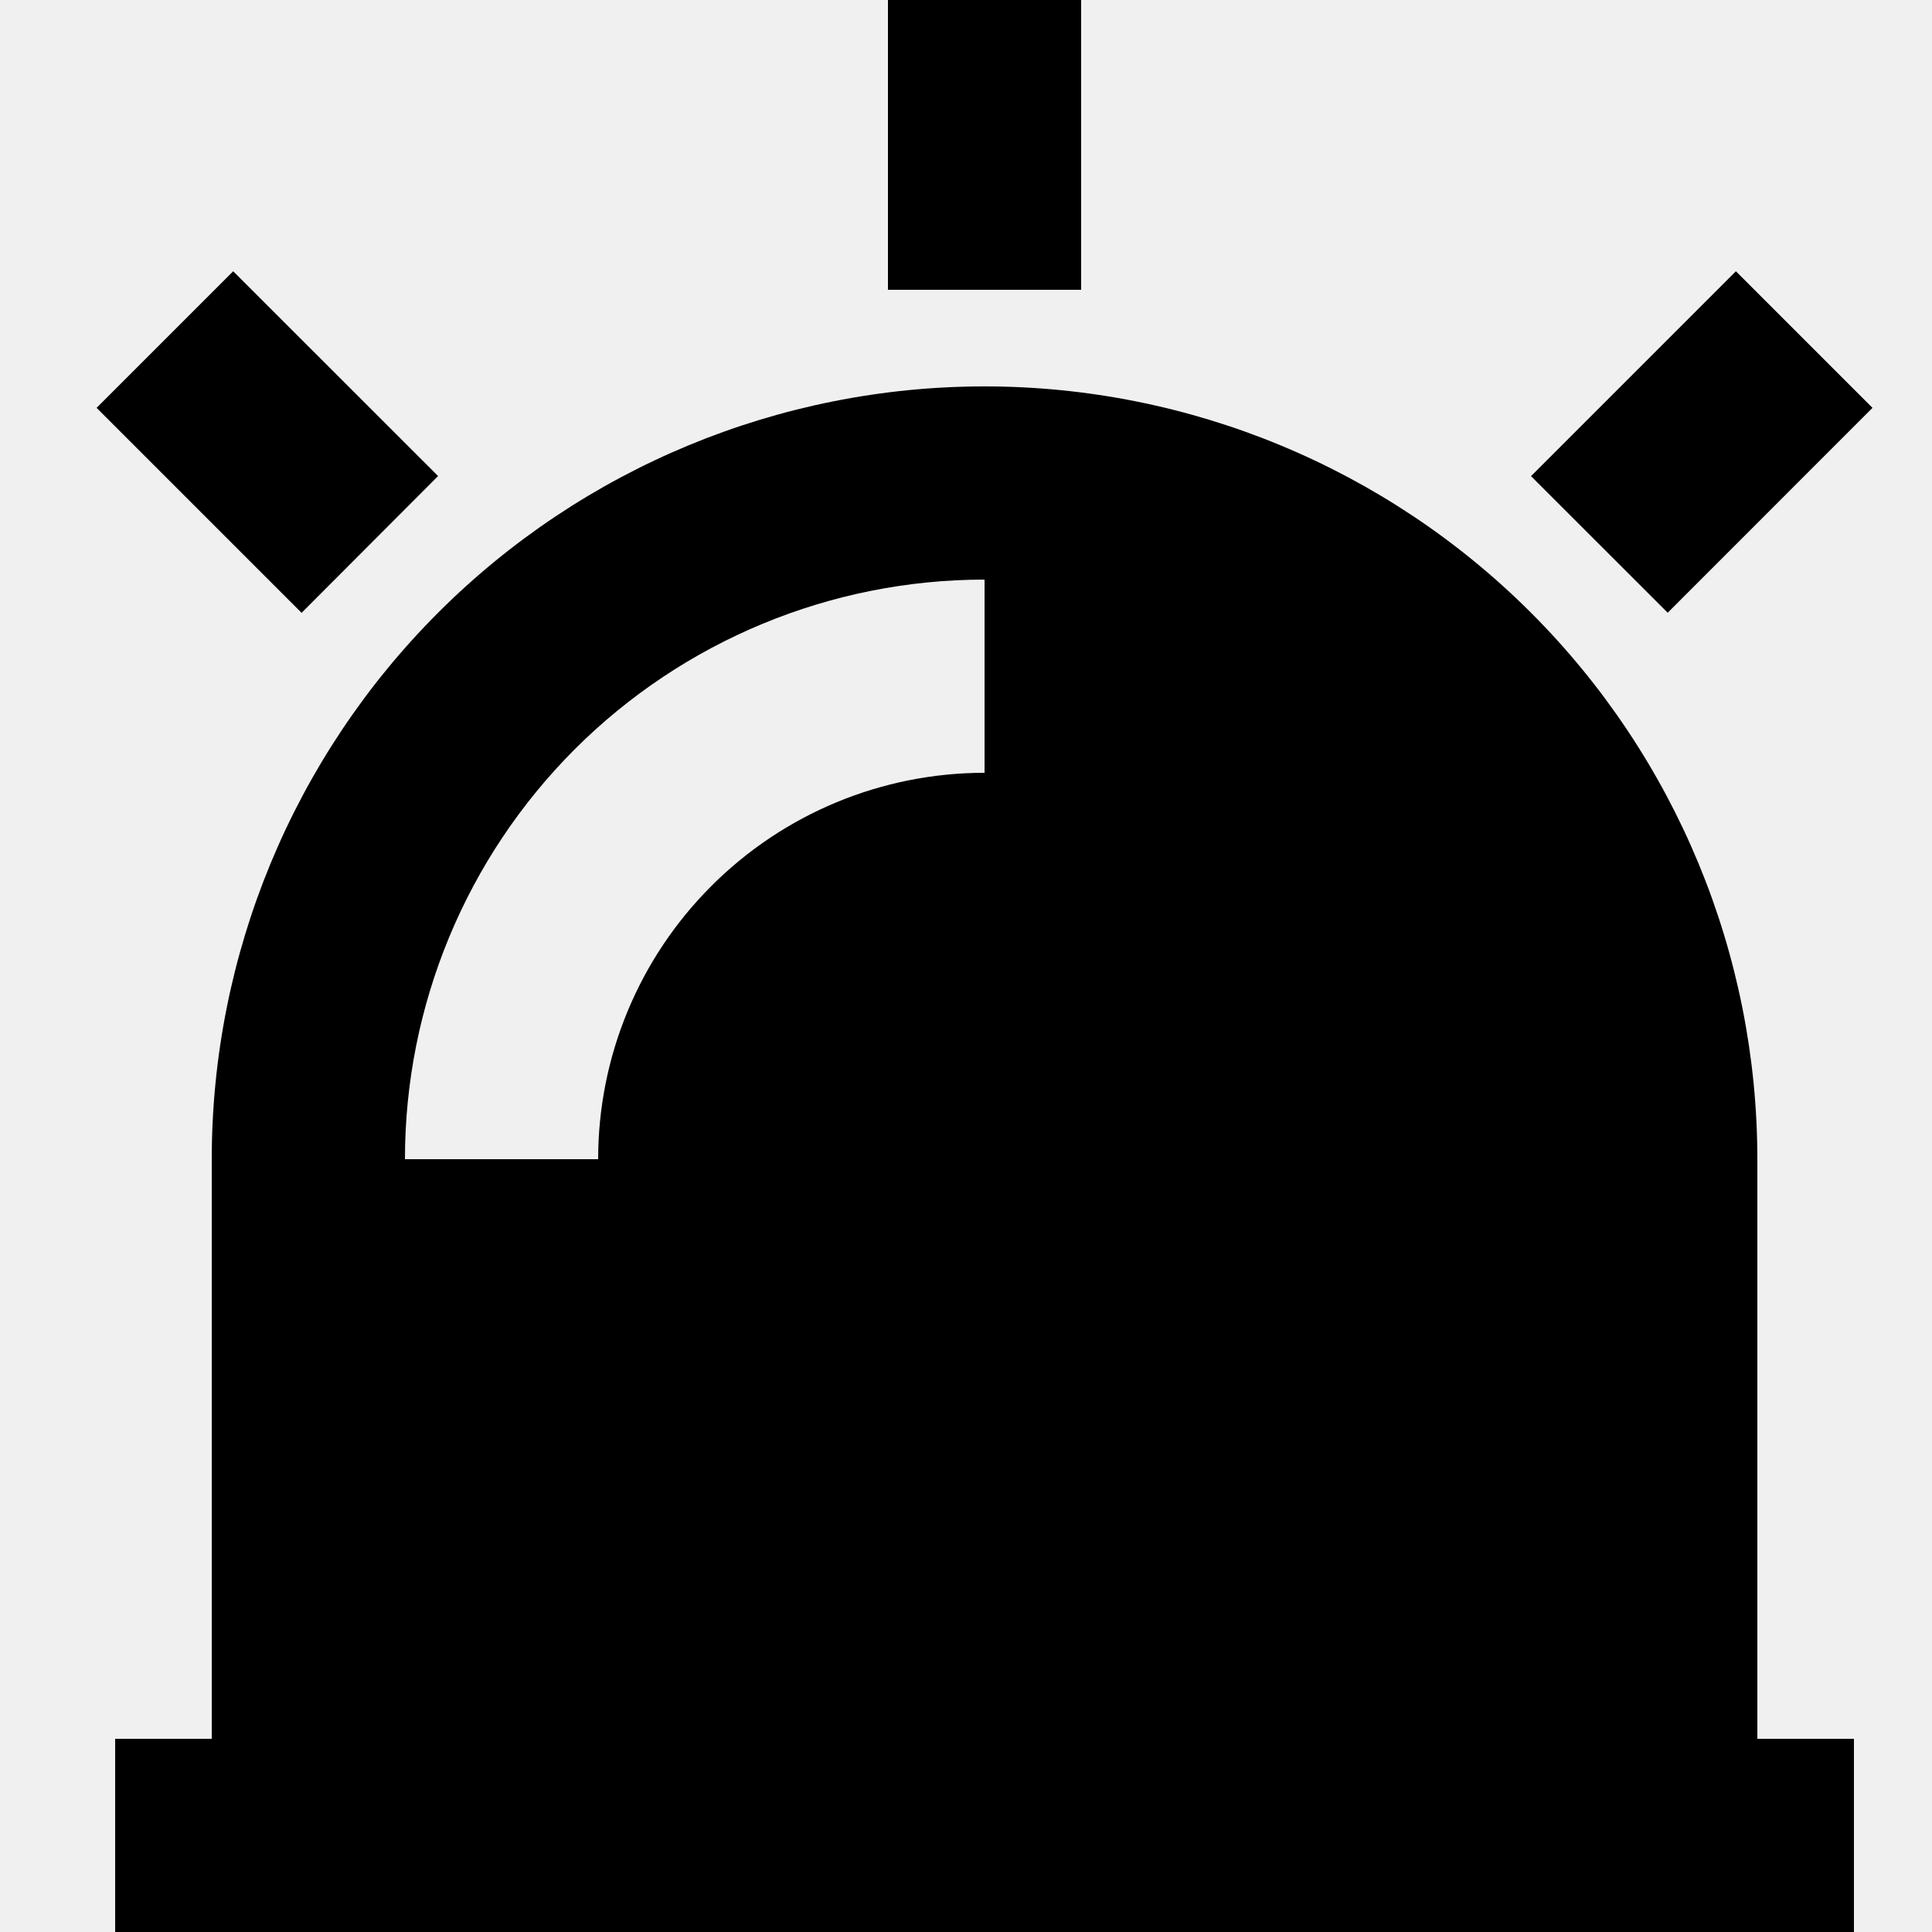
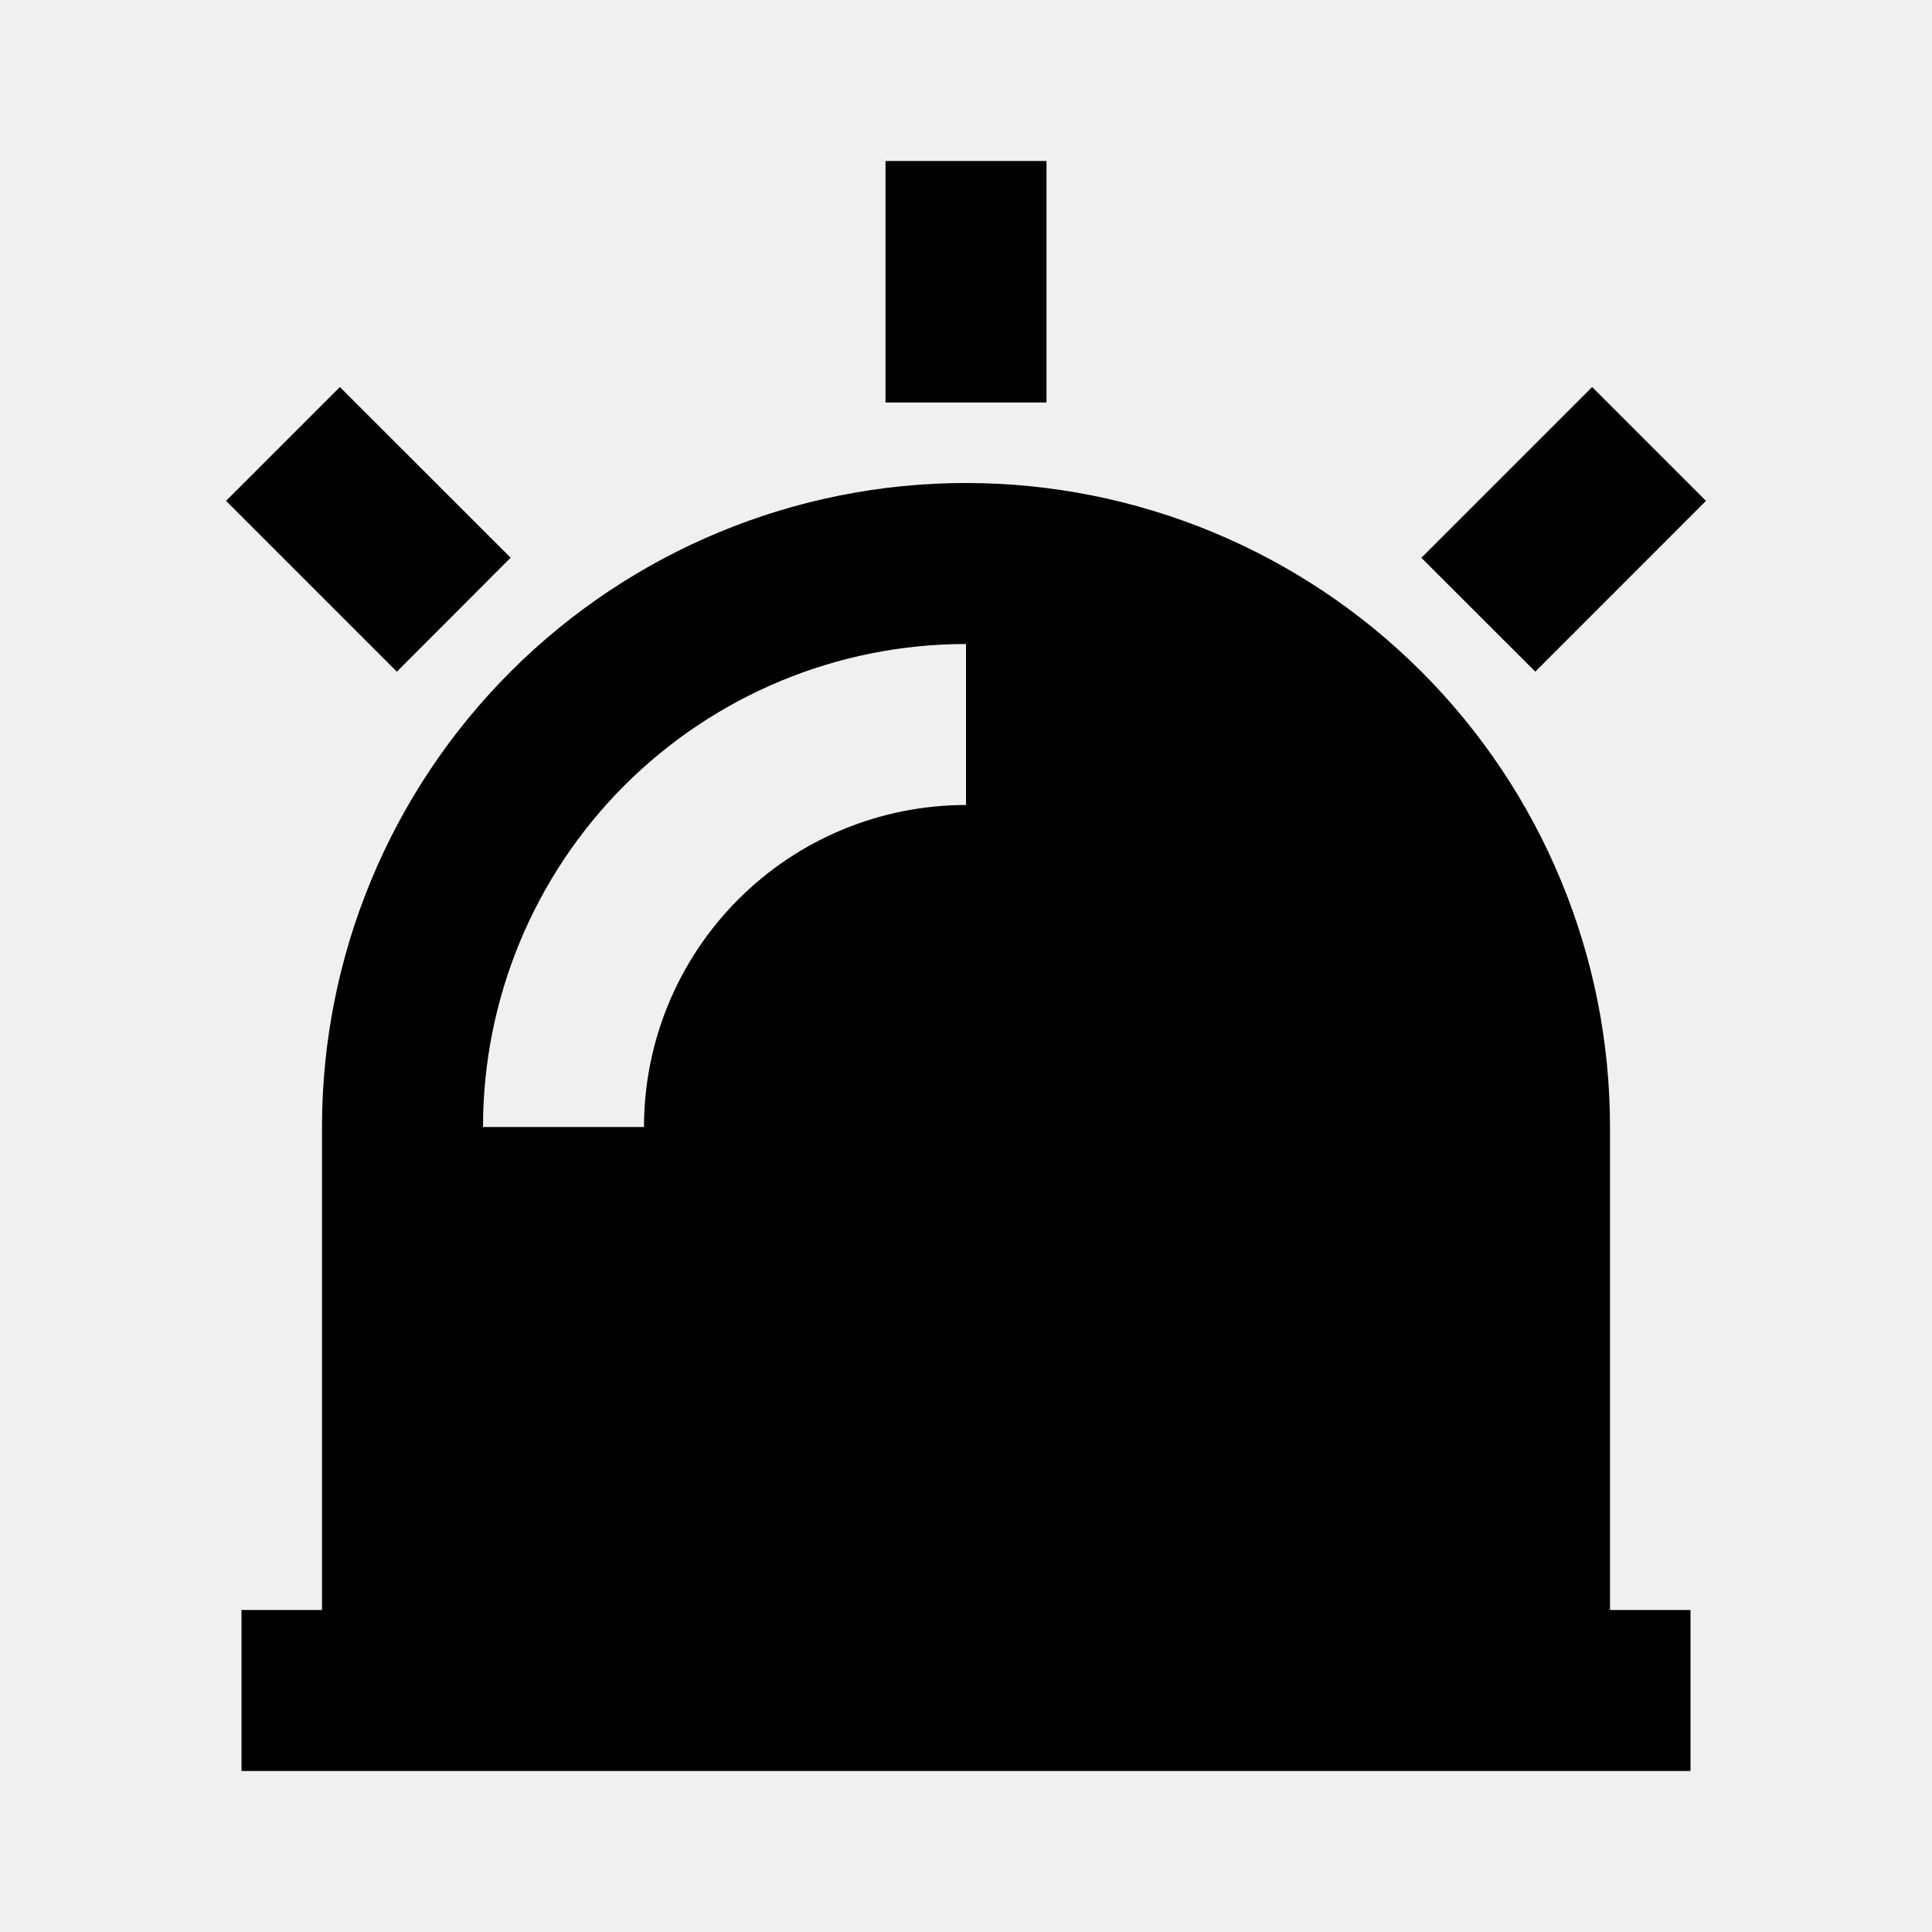
- <svg xmlns="http://www.w3.org/2000/svg" width="20" height="20" viewBox="0 0 20 20" fill="none">
-   <path d="M2.192 18V12C2.192 9.878 3.035 7.843 4.535 6.343C6.035 4.843 8.07 4 10.192 4C12.314 4 14.349 4.843 15.849 6.343C17.349 7.843 18.192 9.878 18.192 12V18H19.192V20H1.192V18H2.192ZM4.192 12H6.192C6.192 10.939 6.613 9.922 7.364 9.172C8.114 8.421 9.131 8 10.192 8V6C8.601 6 7.075 6.632 5.949 7.757C4.824 8.883 4.192 10.409 4.192 12ZM9.192 0H11.192V3H9.192V0ZM17.97 2.808L19.384 4.222L17.264 6.343L15.849 4.929L17.97 2.808ZM1 4.222L2.414 2.808L4.535 4.928L3.122 6.344L1 4.222Z" fill="currentColor" />
+ <svg xmlns="http://www.w3.org/2000/svg" width="24" height="24" viewBox="0 0 24 24" fill="none">
+   <g clip-path="url(#clip0_16167_21994)">
+     <path d="M4 20V14C4 11.878 4.843 9.843 6.343 8.343C7.844 6.843 9.878 6 12 6C14.122 6 16.157 6.843 17.657 8.343C19.157 9.843 20 11.878 20 14V20H21V22H3V20H4ZM6 14H8C8 12.939 8.422 11.922 9.172 11.172C9.922 10.421 10.939 10 12 10V8C10.409 8 8.883 8.632 7.757 9.757C6.632 10.883 6 12.409 6 14ZM11 2H13V5H11V2ZM19.778 4.808L21.192 6.222L19.072 8.343L17.657 6.929L19.778 4.808ZM2.808 6.222L4.222 4.808L6.343 6.928L4.93 8.344L2.808 6.222Z" fill="black" />
+   </g>
+   <defs>
+     <clipPath id="clip0_16167_21994">
+       <rect width="24" height="24" fill="white" />
+     </clipPath>
+   </defs>
</svg>
